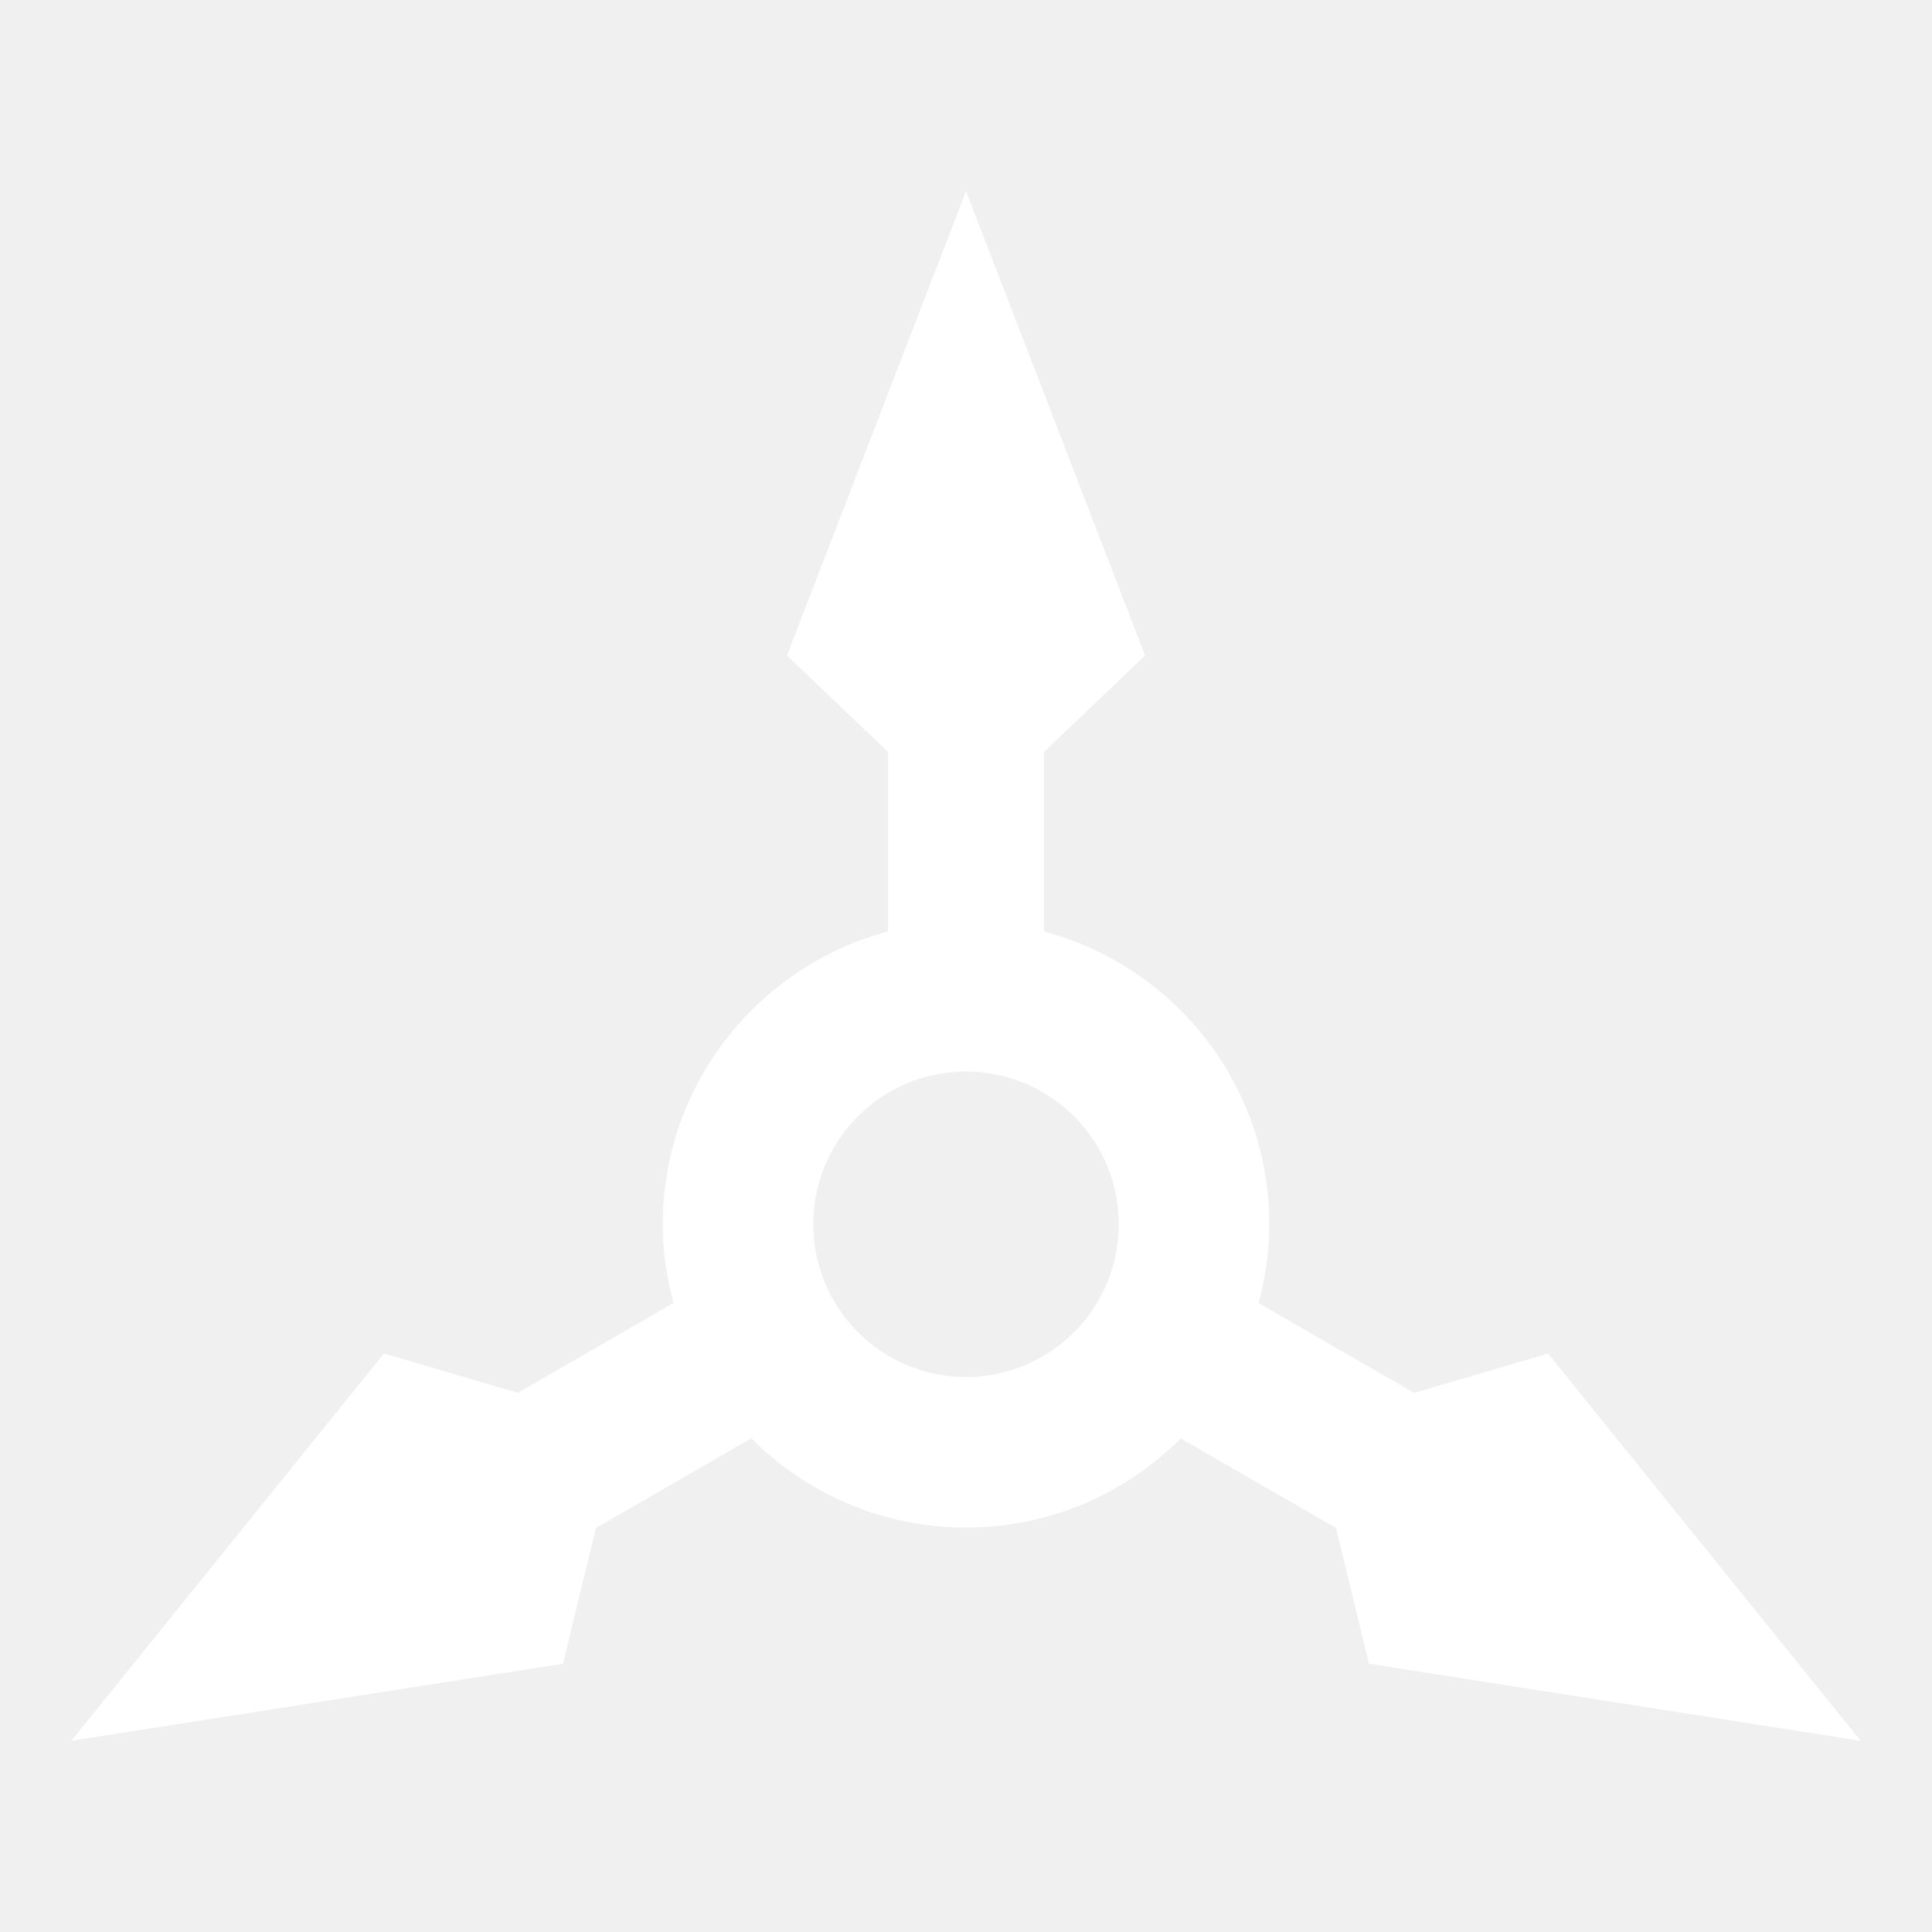
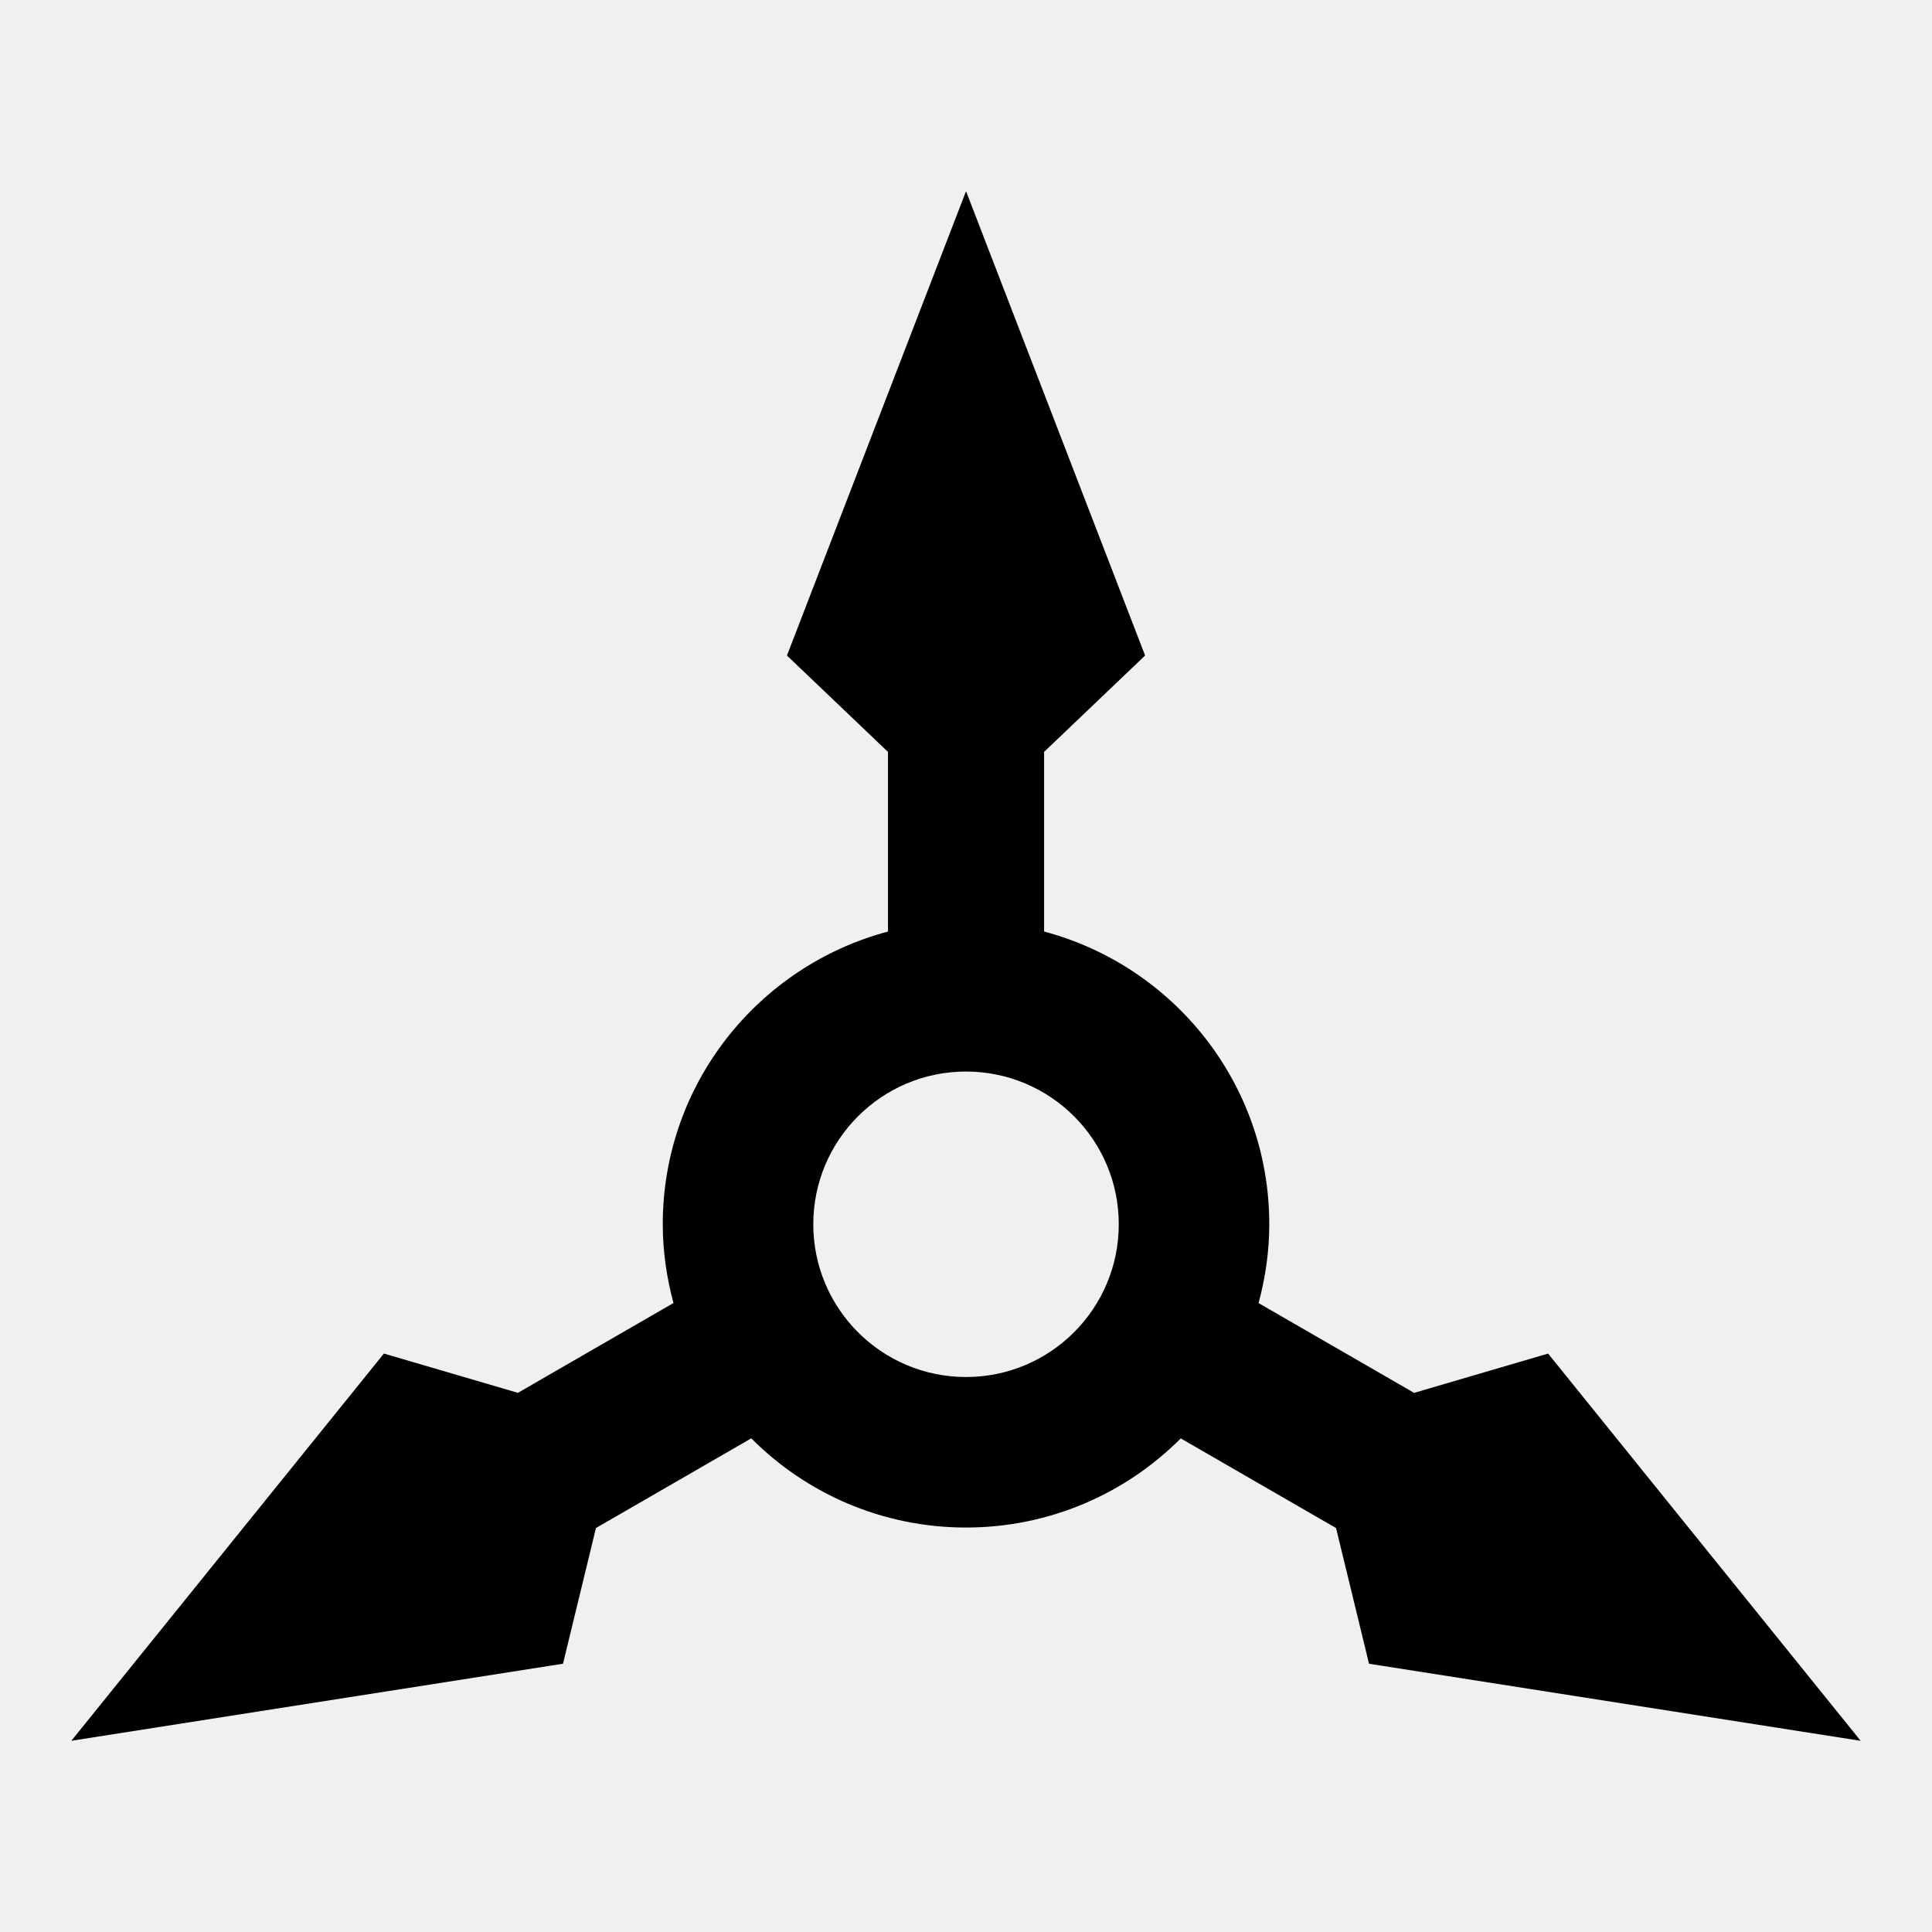
<svg xmlns="http://www.w3.org/2000/svg" viewBox="0 0 512 512">
-   <path fill="#fff" d="m362.803 440.909 130.293 20.426-82.833-102.623-35.511 10.413-41.217-23.794c1.792-6.67 2.837-13.65 2.837-20.887 0-37.218-25.334-68.436-59.678-77.577v-47.605l26.77-25.542-47.455-123.055-47.458 123.055 26.774 25.548v47.6c-34.34 9.135-59.684 40.359-59.684 77.577 0 7.231 1.045 14.205 2.833 20.87l-41.223 23.8-35.51-10.412-82.837 102.622L149.2 440.904l8.736-35.964 41.156-23.765c14.55 14.6 34.678 23.638 56.913 23.638 22.234 0 42.359-9.034 56.906-23.623l41.158 23.758zm-106.798-75.986c-22.352 0-40.475-18.123-40.475-40.479 0-22.35 18.124-40.475 40.475-40.475 22.355 0 40.48 18.125 40.48 40.475 0 22.356-18.125 40.479-40.48 40.479z" />
+   <path d="m362.803 440.909 130.293 20.426-82.833-102.623-35.511 10.413-41.217-23.794c1.792-6.67 2.837-13.65 2.837-20.887 0-37.218-25.334-68.436-59.678-77.577v-47.605l26.77-25.542-47.455-123.055-47.458 123.055 26.774 25.548v47.6c-34.34 9.135-59.684 40.359-59.684 77.577 0 7.231 1.045 14.205 2.833 20.87l-41.223 23.8-35.51-10.412-82.837 102.622L149.2 440.904l8.736-35.964 41.156-23.765c14.55 14.6 34.678 23.638 56.913 23.638 22.234 0 42.359-9.034 56.906-23.623l41.158 23.758zm-106.798-75.986c-22.352 0-40.475-18.123-40.475-40.479 0-22.35 18.124-40.475 40.475-40.475 22.355 0 40.48 18.125 40.48 40.475 0 22.356-18.125 40.479-40.48 40.479z" />
</svg>
